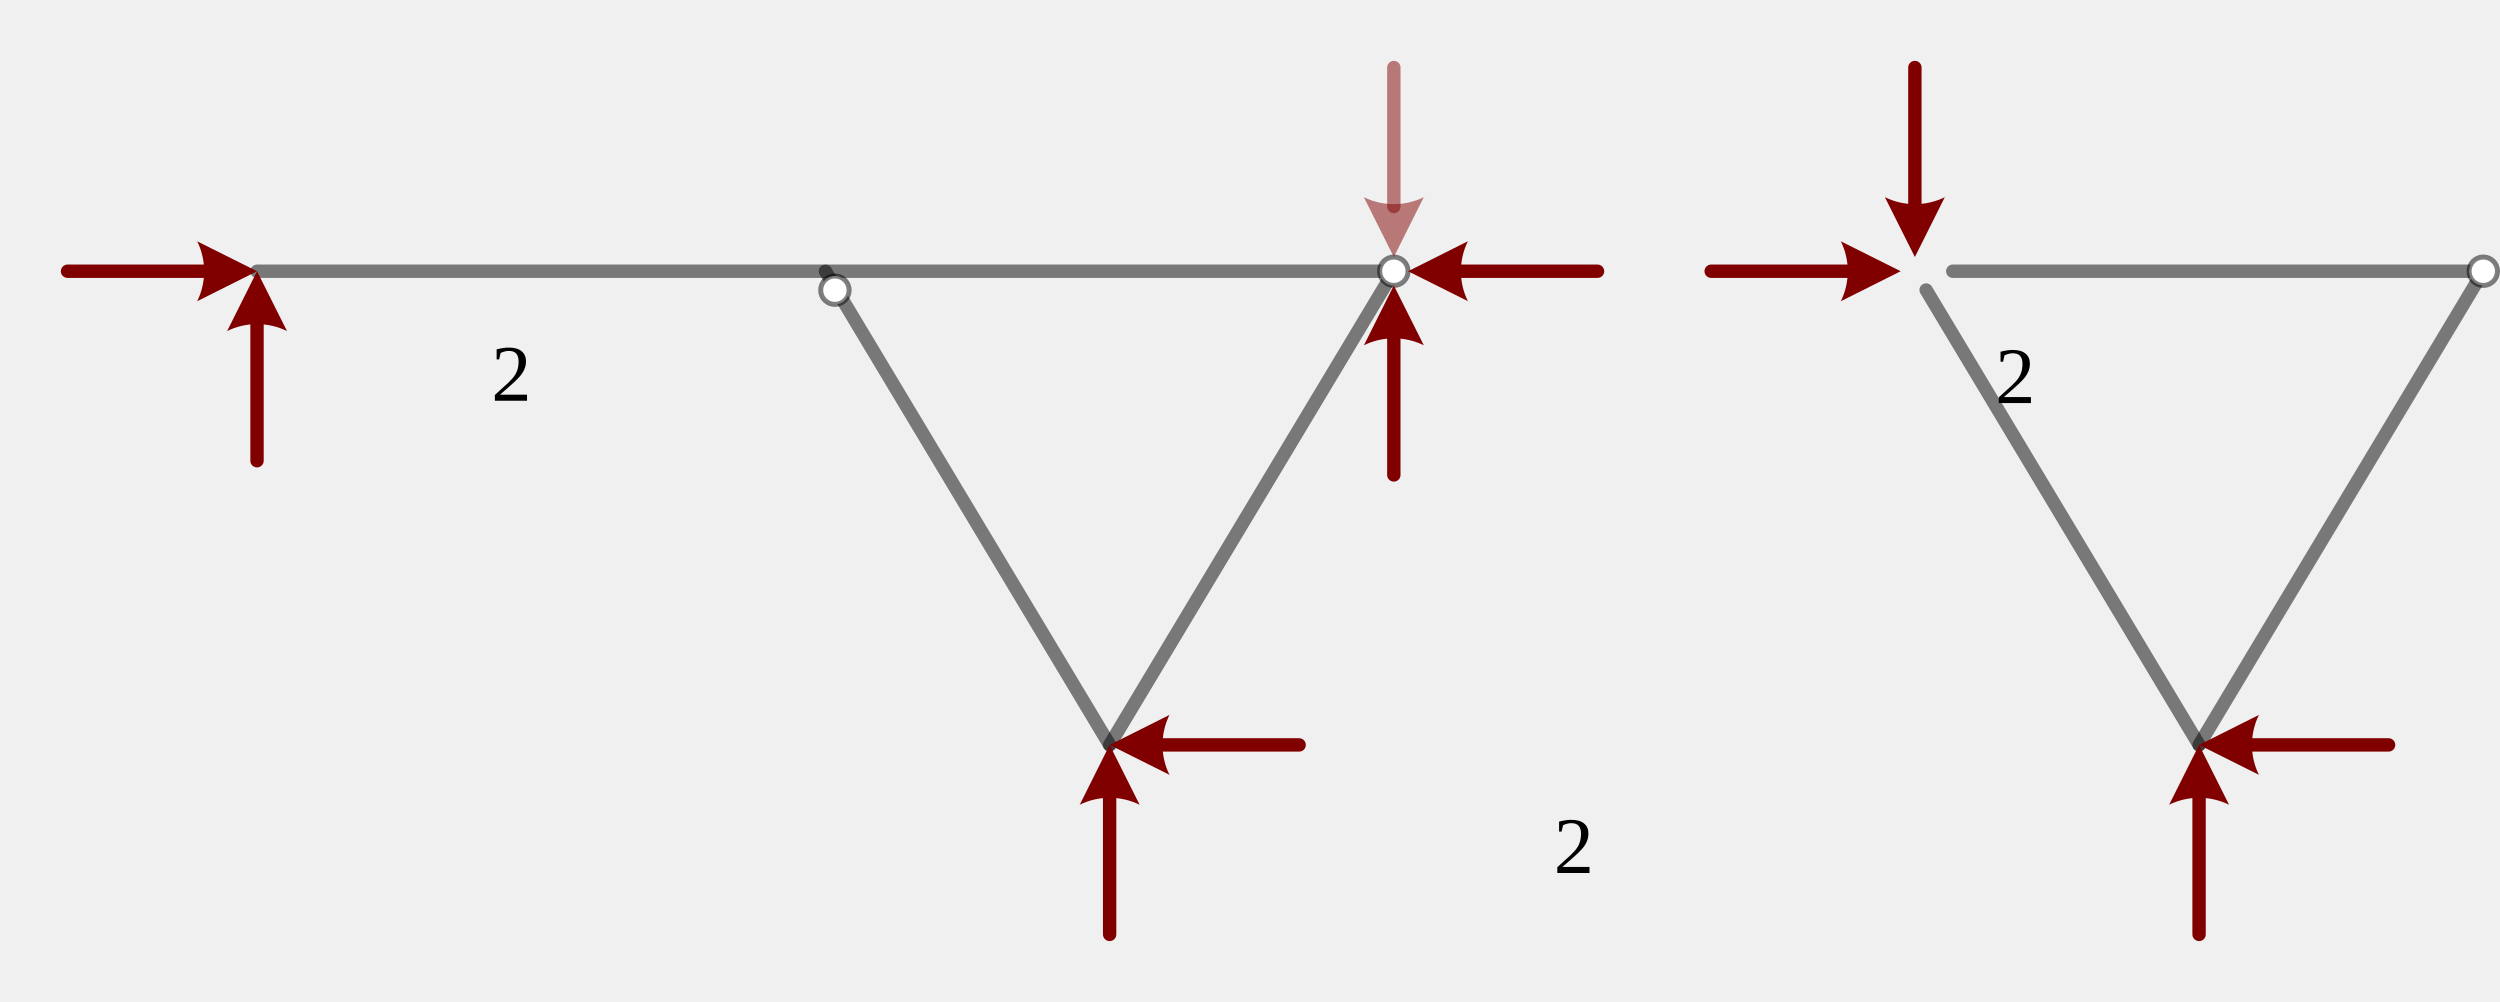
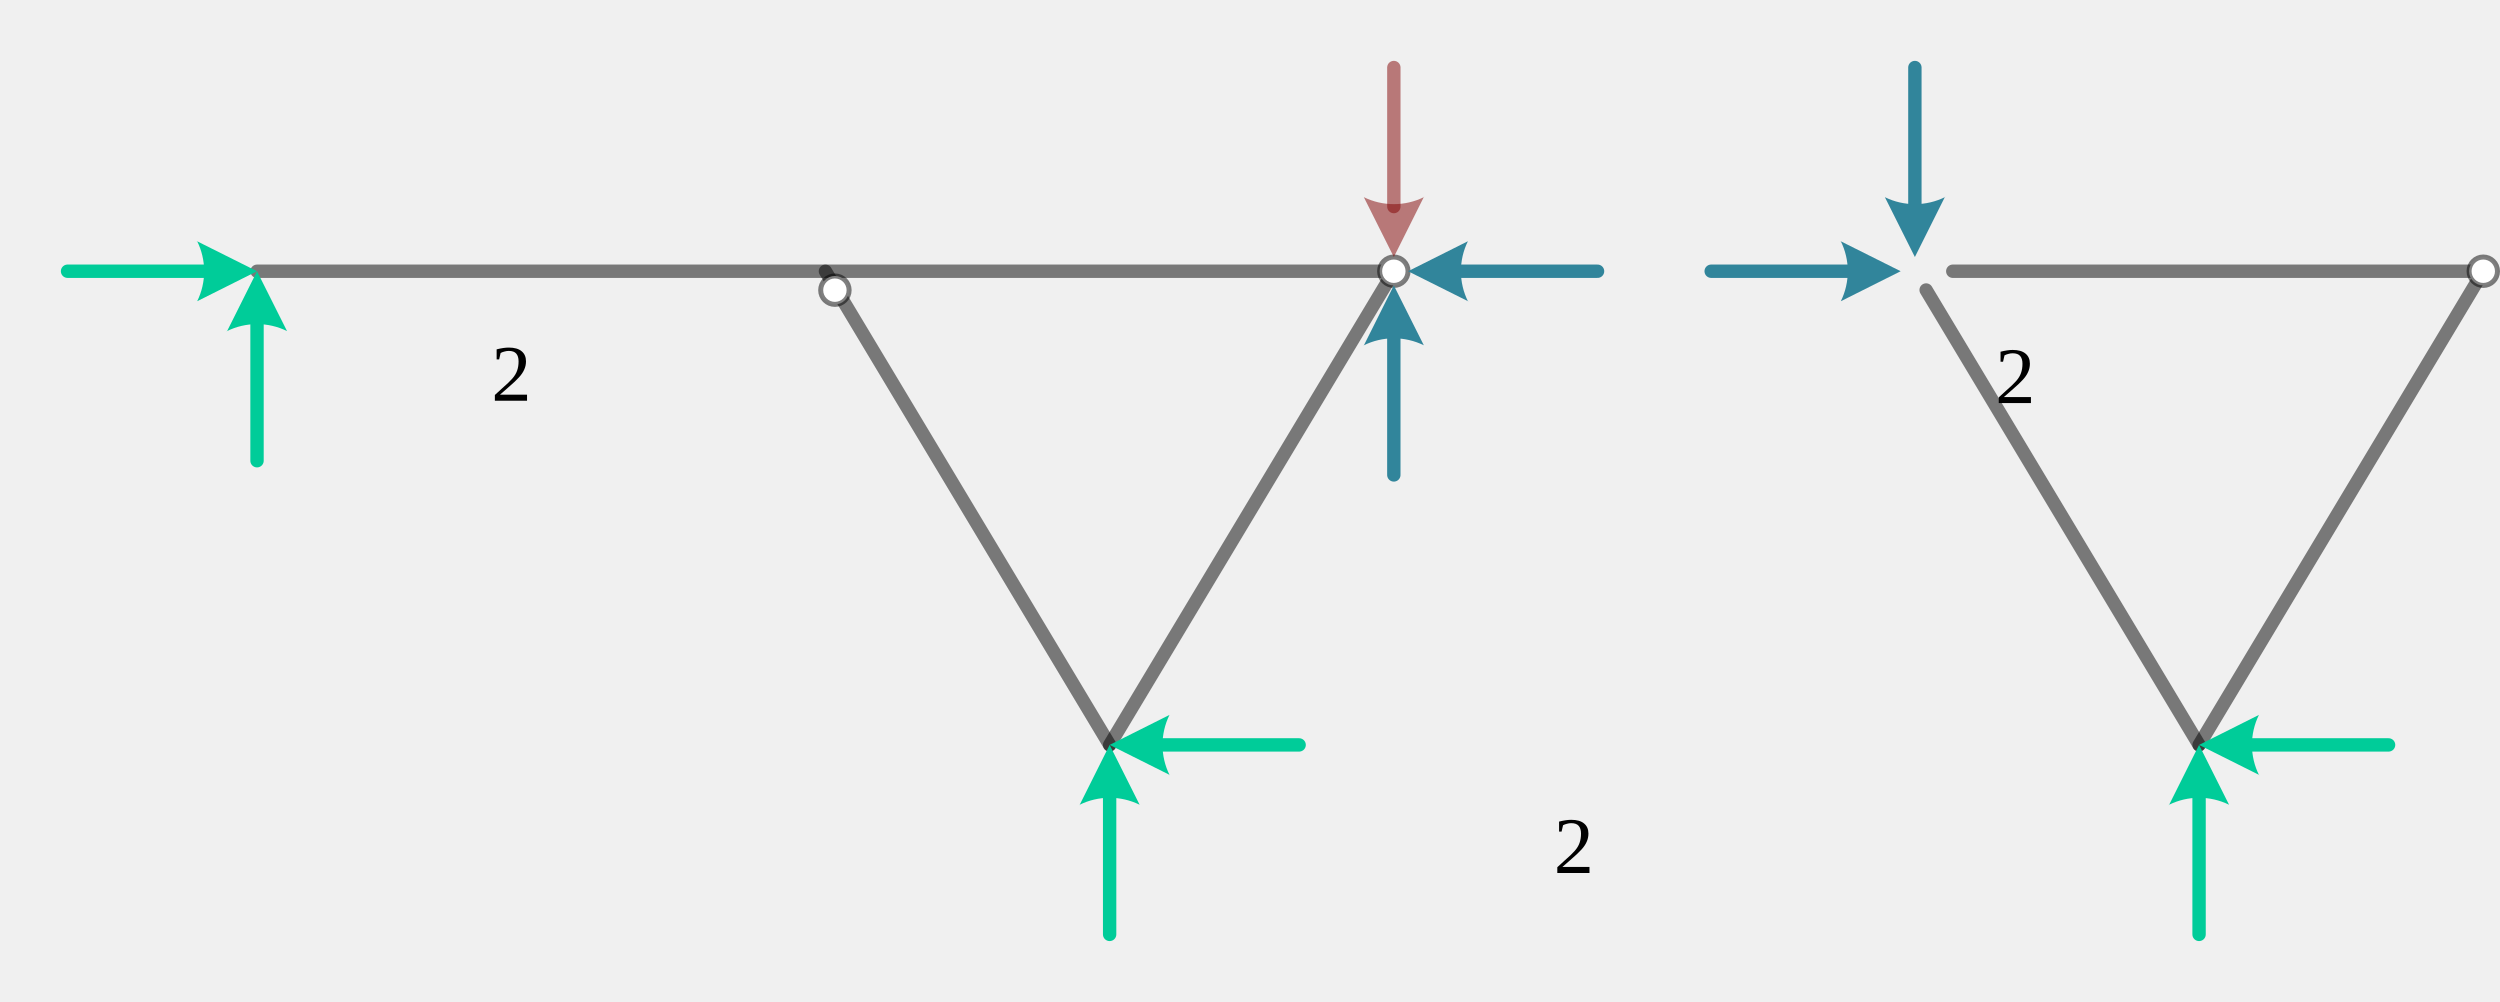
- <svg xmlns="http://www.w3.org/2000/svg" xmlns:ns1="http://schemas.microsoft.com/visio/2003/SVGExtensions/" xmlns:xlink="http://www.w3.org/1999/xlink" width="5.195in" height="2.082in" viewBox="0 0 374.025 149.899" xml:space="preserve" color-interpolation-filters="sRGB" class="st9">
+ <svg xmlns="http://www.w3.org/2000/svg" xmlns:ns1="http://schemas.microsoft.com/visio/2003/SVGExtensions/" xmlns:xlink="http://www.w3.org/1999/xlink" width="5.195in" height="2.082in" viewBox="0 0 374.025 149.899" xml:space="preserve" color-interpolation-filters="sRGB" class="st11">
  <ns1:documentProperties ns1:langID="1043" ns1:metric="true" ns1:viewMarkup="false" />
  <style type="text/css">
	
		.st1 {stroke:#000000;stroke-linecap:round;stroke-linejoin:round;stroke-opacity:0.5;stroke-width:2}
		.st2 {fill:#ffffff;stroke:#000000;stroke-linecap:round;stroke-linejoin:round;stroke-opacity:0.5;stroke-width:0.75}
		.st3 {marker-start:url(#mrkr5-19);stroke:#800000;stroke-linecap:round;stroke-linejoin:round;stroke-opacity:0.5;stroke-width:2}
		.st4 {fill:#800000;fill-opacity:0.5;stroke:#800000;stroke-opacity:0.5;stroke-width:0.442}
- 		.st5 {marker-start:url(#mrkr5-36);stroke:#800000;stroke-linecap:round;stroke-linejoin:round;stroke-width:2}
- 		.st6 {fill:#800000;fill-opacity:1;stroke:#800000;stroke-opacity:1;stroke-width:0.442}
- 		.st7 {fill:none;stroke:none;stroke-linecap:round;stroke-linejoin:round;stroke-width:0.75}
- 		.st8 {fill:#000000;font-family:Times New Roman;font-size:1em}
- 		.st9 {fill:none;fill-rule:evenodd;font-size:12px;overflow:visible;stroke-linecap:square;stroke-miterlimit:3}
+ 		.st5 {marker-start:url(#mrkr5-36);stroke:#00cc99;stroke-linecap:round;stroke-linejoin:round;stroke-width:2}
+ 		.st6 {fill:#00cc99;fill-opacity:1;stroke:#00cc99;stroke-opacity:1;stroke-width:0.442}
+ 		.st7 {marker-start:url(#mrkr5-52);stroke:#31859b;stroke-linecap:round;stroke-linejoin:round;stroke-width:2}
+ 		.st8 {fill:#31859b;fill-opacity:1;stroke:#31859b;stroke-opacity:1;stroke-width:0.442}
+ 		.st9 {fill:none;stroke:none;stroke-linecap:round;stroke-linejoin:round;stroke-width:0.75}
+ 		.st10 {fill:#000000;font-family:Times New Roman;font-size:1em}
+ 		.st11 {fill:none;fill-rule:evenodd;font-size:12px;overflow:visible;stroke-linecap:square;stroke-miterlimit:3}
	
	</style>
  <defs id="Markers">
    <g id="lend5">
      <path d="M 2 1 L 0 0 L 1.981 -0.993 C 1.672 -0.365 1.673 0.373 1.985 1 " style="stroke:none" />
    </g>
    <marker id="mrkr5-19" class="st4" ns1:arrowType="5" ns1:arrowSize="2" ns1:setback="3.775" refX="3.775" orient="auto" markerUnits="strokeWidth" overflow="visible">
      <use xlink:href="#lend5" transform="scale(2.26) " />
    </marker>
    <marker id="mrkr5-36" class="st6" ns1:arrowType="5" ns1:arrowSize="2" ns1:setback="3.775" refX="3.775" orient="auto" markerUnits="strokeWidth" overflow="visible">
+       <use xlink:href="#lend5" transform="scale(2.26) " />
+     </marker>
+     <marker id="mrkr5-52" class="st8" ns1:arrowType="5" ns1:arrowSize="2" ns1:setback="3.775" refX="3.775" orient="auto" markerUnits="strokeWidth" overflow="visible">
      <use xlink:href="#lend5" transform="scale(2.26) " />
    </marker>
  </defs>
  <g ns1:mID="0" ns1:index="1" ns1:groupContext="foregroundPage">
    <ns1:pageProperties ns1:drawingScale="0.0393701" ns1:pageScale="0.0393701" ns1:drawingUnits="24" ns1:shadowOffsetX="8.50394" ns1:shadowOffsetY="-8.50394" />
    <g id="shape121-1" ns1:mID="121" ns1:groupContext="shape" transform="translate(252.03,-36.543) rotate(59.0362)">
      <path d="M0 149.9 L82.64 149.9" class="st1" />
    </g>
    <g id="shape122-4" ns1:mID="122" ns1:groupContext="shape" transform="translate(337.07,117.702) rotate(120.964)">
      <path d="M0 149.9 L82.64 149.9" class="st1" />
    </g>
    <g id="shape123-7" ns1:mID="123" ns1:groupContext="shape" transform="translate(38.4535,-109.32)">
      <path d="M0 149.9 L170.08 149.9" class="st1" />
    </g>
    <g id="shape124-10" ns1:mID="124" ns1:groupContext="shape" transform="translate(206.406,-107.194)">
      <ellipse cx="2.126" cy="147.773" rx="2.126" ry="2.126" class="st2" />
    </g>
    <g id="shape125-12" ns1:mID="125" ns1:groupContext="shape" transform="translate(122.784,-104.359)">
      <ellipse cx="2.126" cy="147.773" rx="2.126" ry="2.126" class="st2" />
    </g>
    <g id="shape126-14" ns1:mID="126" ns1:groupContext="shape" transform="translate(58.6331,38.4535) rotate(-90)">
      <path d="M7.55 149.9 L7.91 149.9 L28.35 149.9" class="st3" />
    </g>
    <g id="shape127-20" ns1:mID="127" ns1:groupContext="shape" transform="translate(416.707,-33.7361) rotate(59.0362)">
      <path d="M0 149.9 L79.37 149.9" class="st1" />
    </g>
    <g id="shape128-23" ns1:mID="128" ns1:groupContext="shape" transform="translate(292.154,-109.32)">
      <path d="M0 149.9 L79.37 149.9" class="st1" />
    </g>
    <g id="shape130-26" ns1:mID="130" ns1:groupContext="shape" transform="translate(500.062,117.702) rotate(120.964)">
      <path d="M0 149.9 L82.64 149.9" class="st1" />
    </g>
    <g id="shape131-29" ns1:mID="131" ns1:groupContext="shape" transform="translate(369.398,-107.194)">
      <ellipse cx="2.126" cy="147.773" rx="2.126" ry="2.126" class="st2" />
    </g>
    <g id="shape132-31" ns1:mID="132" ns1:groupContext="shape" transform="translate(188.353,40.5795) rotate(90)">
      <path d="M7.55 149.9 L7.91 149.9 L28.35 149.9" class="st5" />
    </g>
    <g id="shape133-37" ns1:mID="133" ns1:groupContext="shape" transform="translate(315.912,111.446) rotate(90)">
      <path d="M7.55 149.9 L7.91 149.9 L28.35 149.9" class="st5" />
    </g>
    <g id="shape134-42" ns1:mID="134" ns1:groupContext="shape" transform="translate(478.904,111.446) rotate(90)">
      <path d="M7.55 149.9 L7.91 149.9 L28.35 149.9" class="st5" />
    </g>
    <g id="shape135-47" ns1:mID="135" ns1:groupContext="shape" transform="translate(358.431,42.7055) rotate(90)">
+       <path d="M7.55 149.9 L7.91 149.9 L28.35 149.9" class="st7" />
+     </g>
+     <g id="shape136-53" ns1:mID="136" ns1:groupContext="shape" transform="translate(136.586,38.4535) rotate(-90)">
+       <path d="M7.55 149.9 L7.91 149.9 L28.35 149.9" class="st7" />
+     </g>
+     <g id="shape137-58" ns1:mID="137" ns1:groupContext="shape" transform="translate(329.005,-38.4535)">
      <path d="M7.55 149.9 L7.91 149.9 L28.35 149.9" class="st5" />
    </g>
-     <g id="shape136-52" ns1:mID="136" ns1:groupContext="shape" transform="translate(136.586,38.4535) rotate(-90)">
+     <g id="shape138-63" ns1:mID="138" ns1:groupContext="shape" transform="translate(166.013,-38.4535)">
      <path d="M7.55 149.9 L7.91 149.9 L28.35 149.9" class="st5" />
    </g>
-     <g id="shape137-57" ns1:mID="137" ns1:groupContext="shape" transform="translate(329.005,-38.4535)">
+     <g id="shape139-68" ns1:mID="139" ns1:groupContext="shape" transform="translate(38.4535,190.479) rotate(180)">
      <path d="M7.55 149.9 L7.91 149.9 L28.35 149.9" class="st5" />
    </g>
-     <g id="shape138-62" ns1:mID="138" ns1:groupContext="shape" transform="translate(166.013,-38.4535)">
-       <path d="M7.55 149.9 L7.91 149.9 L28.35 149.9" class="st5" />
+     <g id="shape140-73" ns1:mID="140" ns1:groupContext="shape" transform="translate(284.359,190.479) rotate(180)">
+       <path d="M7.55 149.9 L7.91 149.9 L28.35 149.9" class="st7" />
    </g>
-     <g id="shape139-67" ns1:mID="139" ns1:groupContext="shape" transform="translate(38.4535,190.479) rotate(180)">
-       <path d="M7.55 149.9 L7.91 149.9 L28.35 149.9" class="st5" />
+     <g id="shape141-78" ns1:mID="141" ns1:groupContext="shape" transform="translate(210.658,-109.32)">
+       <path d="M7.55 149.9 L7.91 149.9 L28.35 149.9" class="st7" />
    </g>
-     <g id="shape140-72" ns1:mID="140" ns1:groupContext="shape" transform="translate(284.359,190.479) rotate(180)">
-       <path d="M7.55 149.9 L7.91 149.9 L28.35 149.9" class="st5" />
-     </g>
-     <g id="shape141-77" ns1:mID="141" ns1:groupContext="shape" transform="translate(210.658,-109.32)">
-       <path d="M7.55 149.9 L7.91 149.9 L28.35 149.9" class="st5" />
-     </g>
-     <g id="shape142-82" ns1:mID="142" ns1:groupContext="shape" transform="translate(11.5243,-82.3905)">
+     <g id="shape142-83" ns1:mID="142" ns1:groupContext="shape" transform="translate(11.5243,-82.3905)">
      <ns1:textBlock ns1:margins="rect(4,4,4,4)" ns1:tabSpace="42.5197" />
      <ns1:textRect cx="10.984" cy="138.738" width="21.97" height="22.323" />
-       <rect x="0" y="127.576" width="21.968" height="22.323" class="st7" />
-       <text x="7.98" y="142.34" class="st8" ns1:langID="1043">
+       <rect x="0" y="127.576" width="21.968" height="22.323" class="st9" />
+       <text x="7.98" y="142.34" class="st10" ns1:langID="1043">
        <ns1:paragraph ns1:horizAlign="1" />
        <ns1:tabList />2</text>
    </g>
-     <g id="shape143-85" ns1:mID="143" ns1:groupContext="shape" transform="translate(170.477,-11.7369)">
+     <g id="shape143-86" ns1:mID="143" ns1:groupContext="shape" transform="translate(170.477,-11.7369)">
      <ns1:textBlock ns1:margins="rect(4,4,4,4)" ns1:tabSpace="42.5197" />
      <ns1:textRect cx="10.984" cy="138.738" width="21.97" height="22.323" />
-       <rect x="0" y="127.576" width="21.968" height="22.323" class="st7" />
-       <text x="7.98" y="142.34" class="st8" ns1:langID="1043">
+       <rect x="0" y="127.576" width="21.968" height="22.323" class="st9" />
+       <text x="7.98" y="142.34" class="st10" ns1:langID="1043">
        <ns1:paragraph ns1:horizAlign="1" />
        <ns1:tabList />2</text>
    </g>
-     <g id="shape144-88" ns1:mID="144" ns1:groupContext="shape" transform="translate(236.524,-82.0361)">
+     <g id="shape144-89" ns1:mID="144" ns1:groupContext="shape" transform="translate(236.524,-82.0361)">
      <ns1:textBlock ns1:margins="rect(4,4,4,4)" ns1:tabSpace="42.5197" />
      <ns1:textRect cx="10.984" cy="138.738" width="21.97" height="22.323" />
-       <rect x="0" y="127.576" width="21.968" height="22.323" class="st7" />
-       <text x="7.98" y="142.34" class="st8" ns1:langID="1043">
+       <rect x="0" y="127.576" width="21.968" height="22.323" class="st9" />
+       <text x="7.98" y="142.34" class="st10" ns1:langID="1043">
        <ns1:paragraph ns1:horizAlign="1" />
        <ns1:tabList />2</text>
    </g>
-     <g id="shape145-91" ns1:mID="145" ns1:groupContext="shape" transform="translate(336.091,-8.51254)">
+     <g id="shape145-92" ns1:mID="145" ns1:groupContext="shape" transform="translate(336.091,-8.51254)">
      <ns1:textBlock ns1:margins="rect(4,4,4,4)" ns1:tabSpace="42.5197" />
      <ns1:textRect cx="10.984" cy="138.738" width="21.97" height="22.323" />
-       <rect x="0" y="127.576" width="21.968" height="22.323" class="st7" />
-       <text x="7.98" y="142.34" class="st8" ns1:langID="1043">
+       <rect x="0" y="127.576" width="21.968" height="22.323" class="st9" />
+       <text x="7.98" y="142.34" class="st10" ns1:langID="1043">
        <ns1:paragraph ns1:horizAlign="1" />
        <ns1:tabList />2</text>
    </g>
  </g>
</svg>
